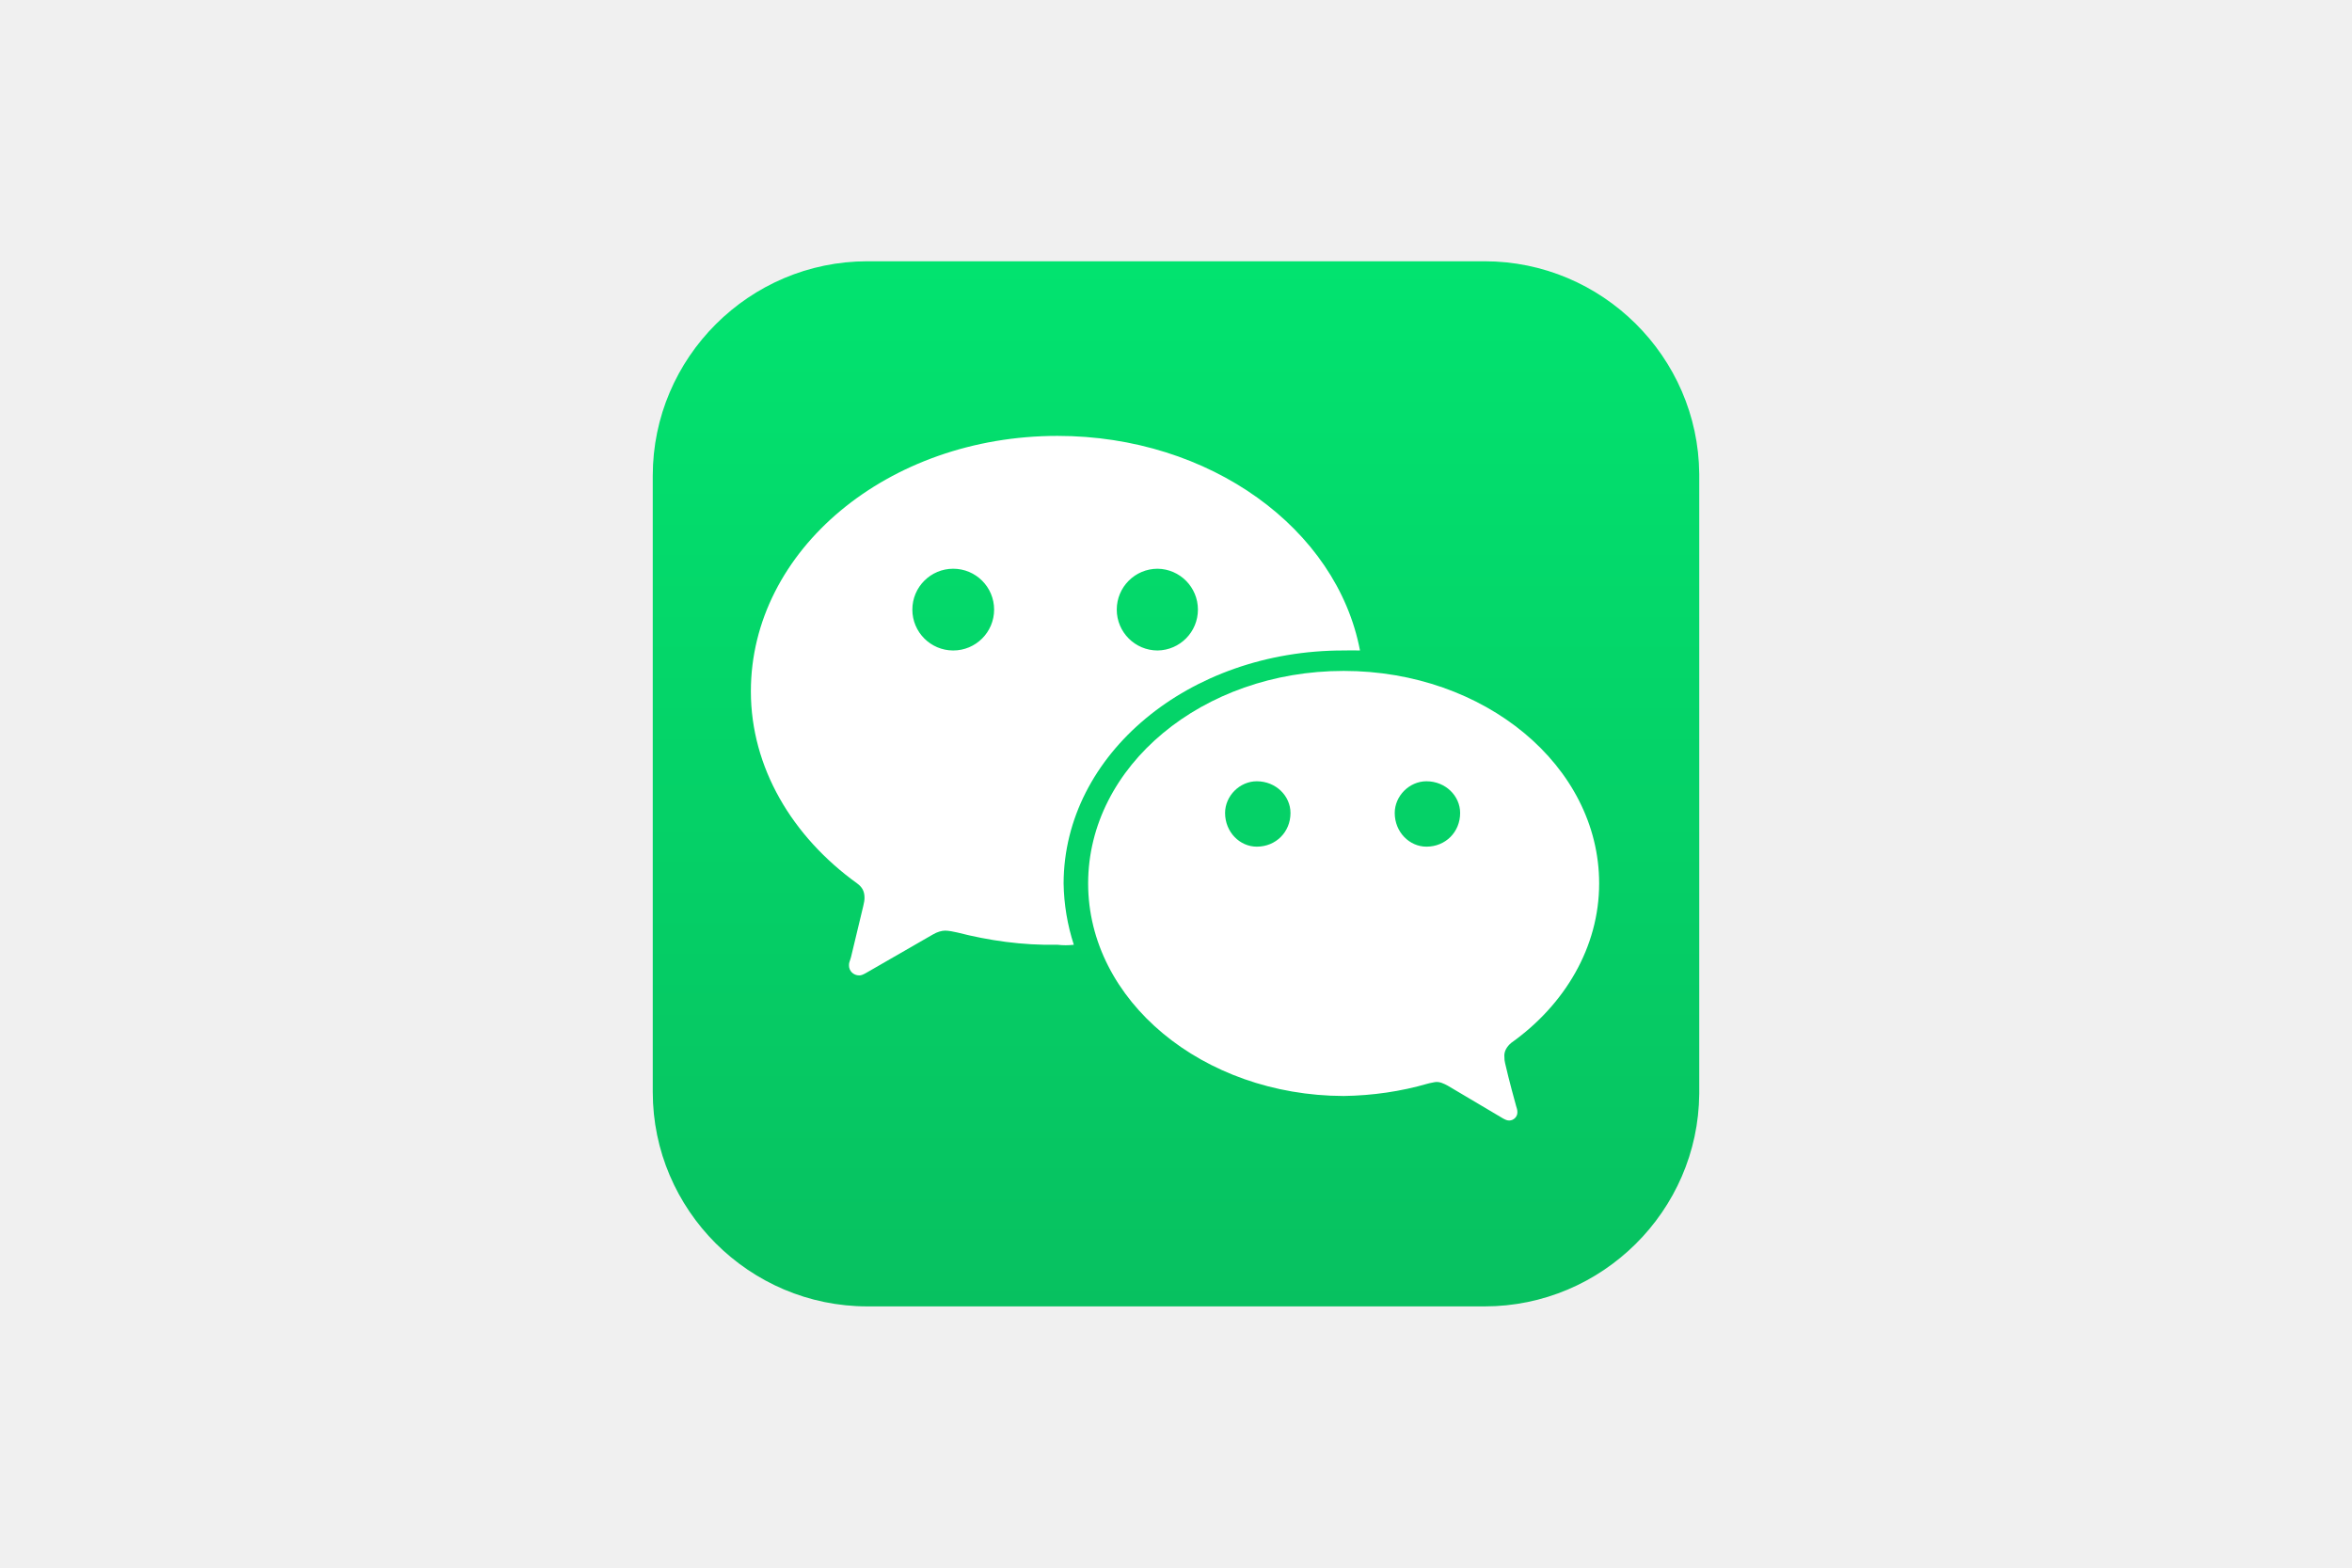
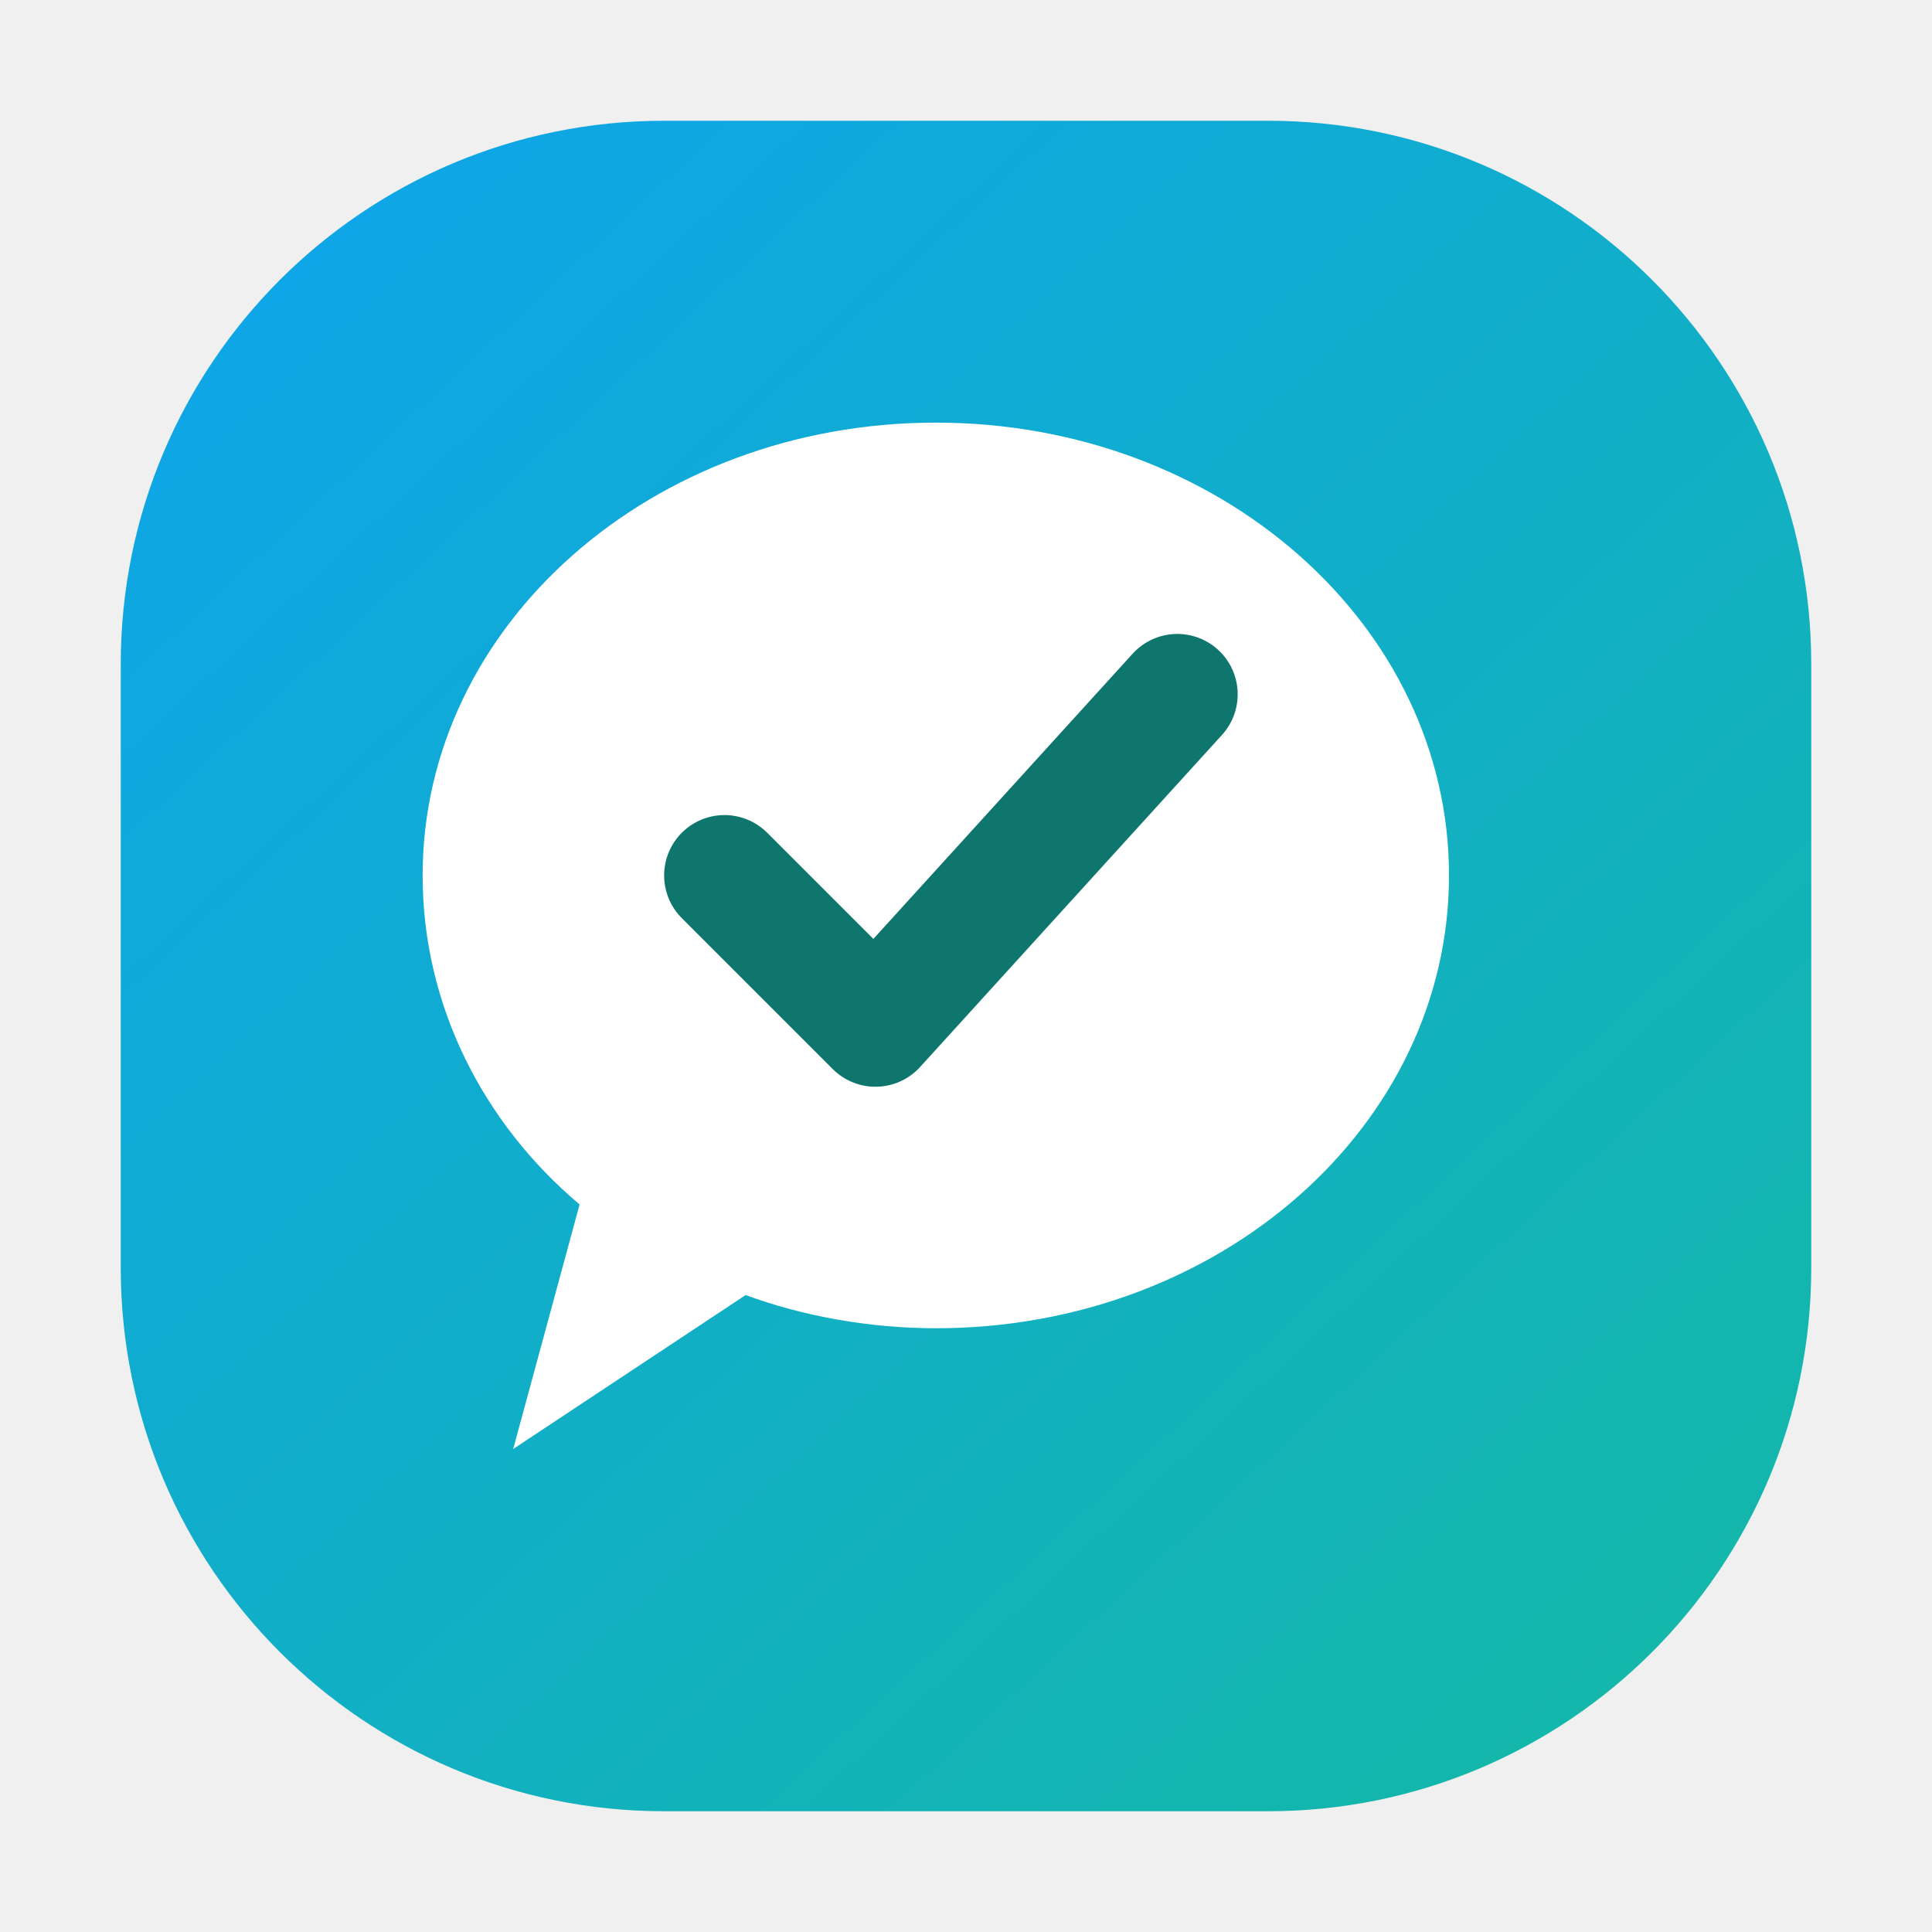
- <svg xmlns="http://www.w3.org/2000/svg" width="1200" height="800" viewBox="-17.999 -29.965 155.991 179.793" preserveAspectRatio="xMidYMid meet">
+ <svg xmlns="http://www.w3.org/2000/svg" viewBox="0 0 64 64" role="img">
  <defs>
-     <linearGradient gradientUnits="userSpaceOnUse" gradientTransform="scale(1.00055 .99946)" id="a" y2="120.057" x2="59.964" y1=".456" x1="59.964">
-       <stop offset="0%" stop-color="#02E36F" />
-       <stop offset="100%" stop-color="#07C160" />
+     <linearGradient id="chat-surface" x1="8" y1="6" x2="57" y2="59" gradientUnits="userSpaceOnUse">
+       <stop stop-color="#0EA5E9" />
+       <stop offset="1" stop-color="#14B8A6" />
    </linearGradient>
  </defs>
-   <g fill-rule="evenodd" fill="none">
-     <path fill="url(#a)" d="M24.607.13C11.072.13 0 11.19 0 24.713V95.41c0 13.52 11.072 24.58 24.607 24.58h70.778c13.464 0 24.495-10.947 24.608-24.372V24.506C119.88 11.08 108.849.13 95.385.13z" transform="translate(0 -.13)" />
-     <path fill="#FFF" d="M108.516 71.355c0-13.473-13.118-24.375-29.297-24.375-16.18 0-29.297 10.902-29.297 24.375 0 13.425 13.117 24.326 29.297 24.375 3.342-.049 6.57-.525 9.61-1.406.224-.06.206-.058.795-.174.59-.115 1.103.174 1.548.408l6.328 3.75c.291.156.464.234.703.234.513 0 .949-.436.938-.937.011-.277-.078-.497-.146-.73-.069-.231-.854-3.09-1.26-4.895-.058-.256-.09-.403-.09-.886 0-.484.25-1.004.793-1.458 6.13-4.364 10.078-10.969 10.078-18.281zM69.26 67.136c-1.956 0-3.636-1.678-3.636-3.863 0-1.958 1.68-3.637 3.636-3.637 2.186 0 3.864 1.68 3.864 3.637 0 2.185-1.678 3.863-3.864 3.863m19.453 0c-1.956 0-3.636-1.678-3.636-3.863 0-1.958 1.68-3.637 3.636-3.637 2.186 0 3.864 1.68 3.864 3.637 0 2.185-1.678 3.863-3.864 3.863" />
-     <path fill="#FFF" d="M11.25 49.324c0 8.73 4.733 16.655 12.188 22.03.549.405.842.867.842 1.643 0 .269-.047.557-.14.936-.623 2.55-1.307 5.468-1.406 5.86-.098.39-.254.65-.234.937-.02.649.504 1.172 1.172 1.172.233 0 .442-.095.703-.235l7.734-4.453c.49-.296 1.04-.449 1.41-.449.372 0 .991.115 1.403.215 3.586.916 7.457 1.49 11.484 1.406a7.84 7.84 0 001.875 0 23.953 23.953 0 01-1.172-7.031c.03-14.81 14.377-26.744 32.11-26.719.608-.025 1.242-.005 1.875 0-2.647-13.933-17.175-24.61-34.688-24.61-19.424 0-35.156 13.085-35.156 29.298zm23.203-4.688a4.687 4.687 0 110-9.375 4.687 4.687 0 110 9.375m23.438 0a4.687 4.687 0 110-9.375 4.688 4.688 0 010 9.375" />
-   </g>
+   <rect x="4" y="4" width="56" height="56" rx="18" fill="url(#chat-surface)" />
+   <path d="M14 29c0-8.3 7.6-15 17-15s17 6.7 17 15-7.6 15-17 15c-2.2 0-4.4-.4-6.3-1.1L17 48l2.2-8.1C16 37.2 14 33.3 14 29Z" fill="#FFFFFF" />
+   <path d="m24 29 5 5 10-11" fill="none" stroke="#0F766E" stroke-width="4" stroke-linecap="round" stroke-linejoin="round" />
</svg>
